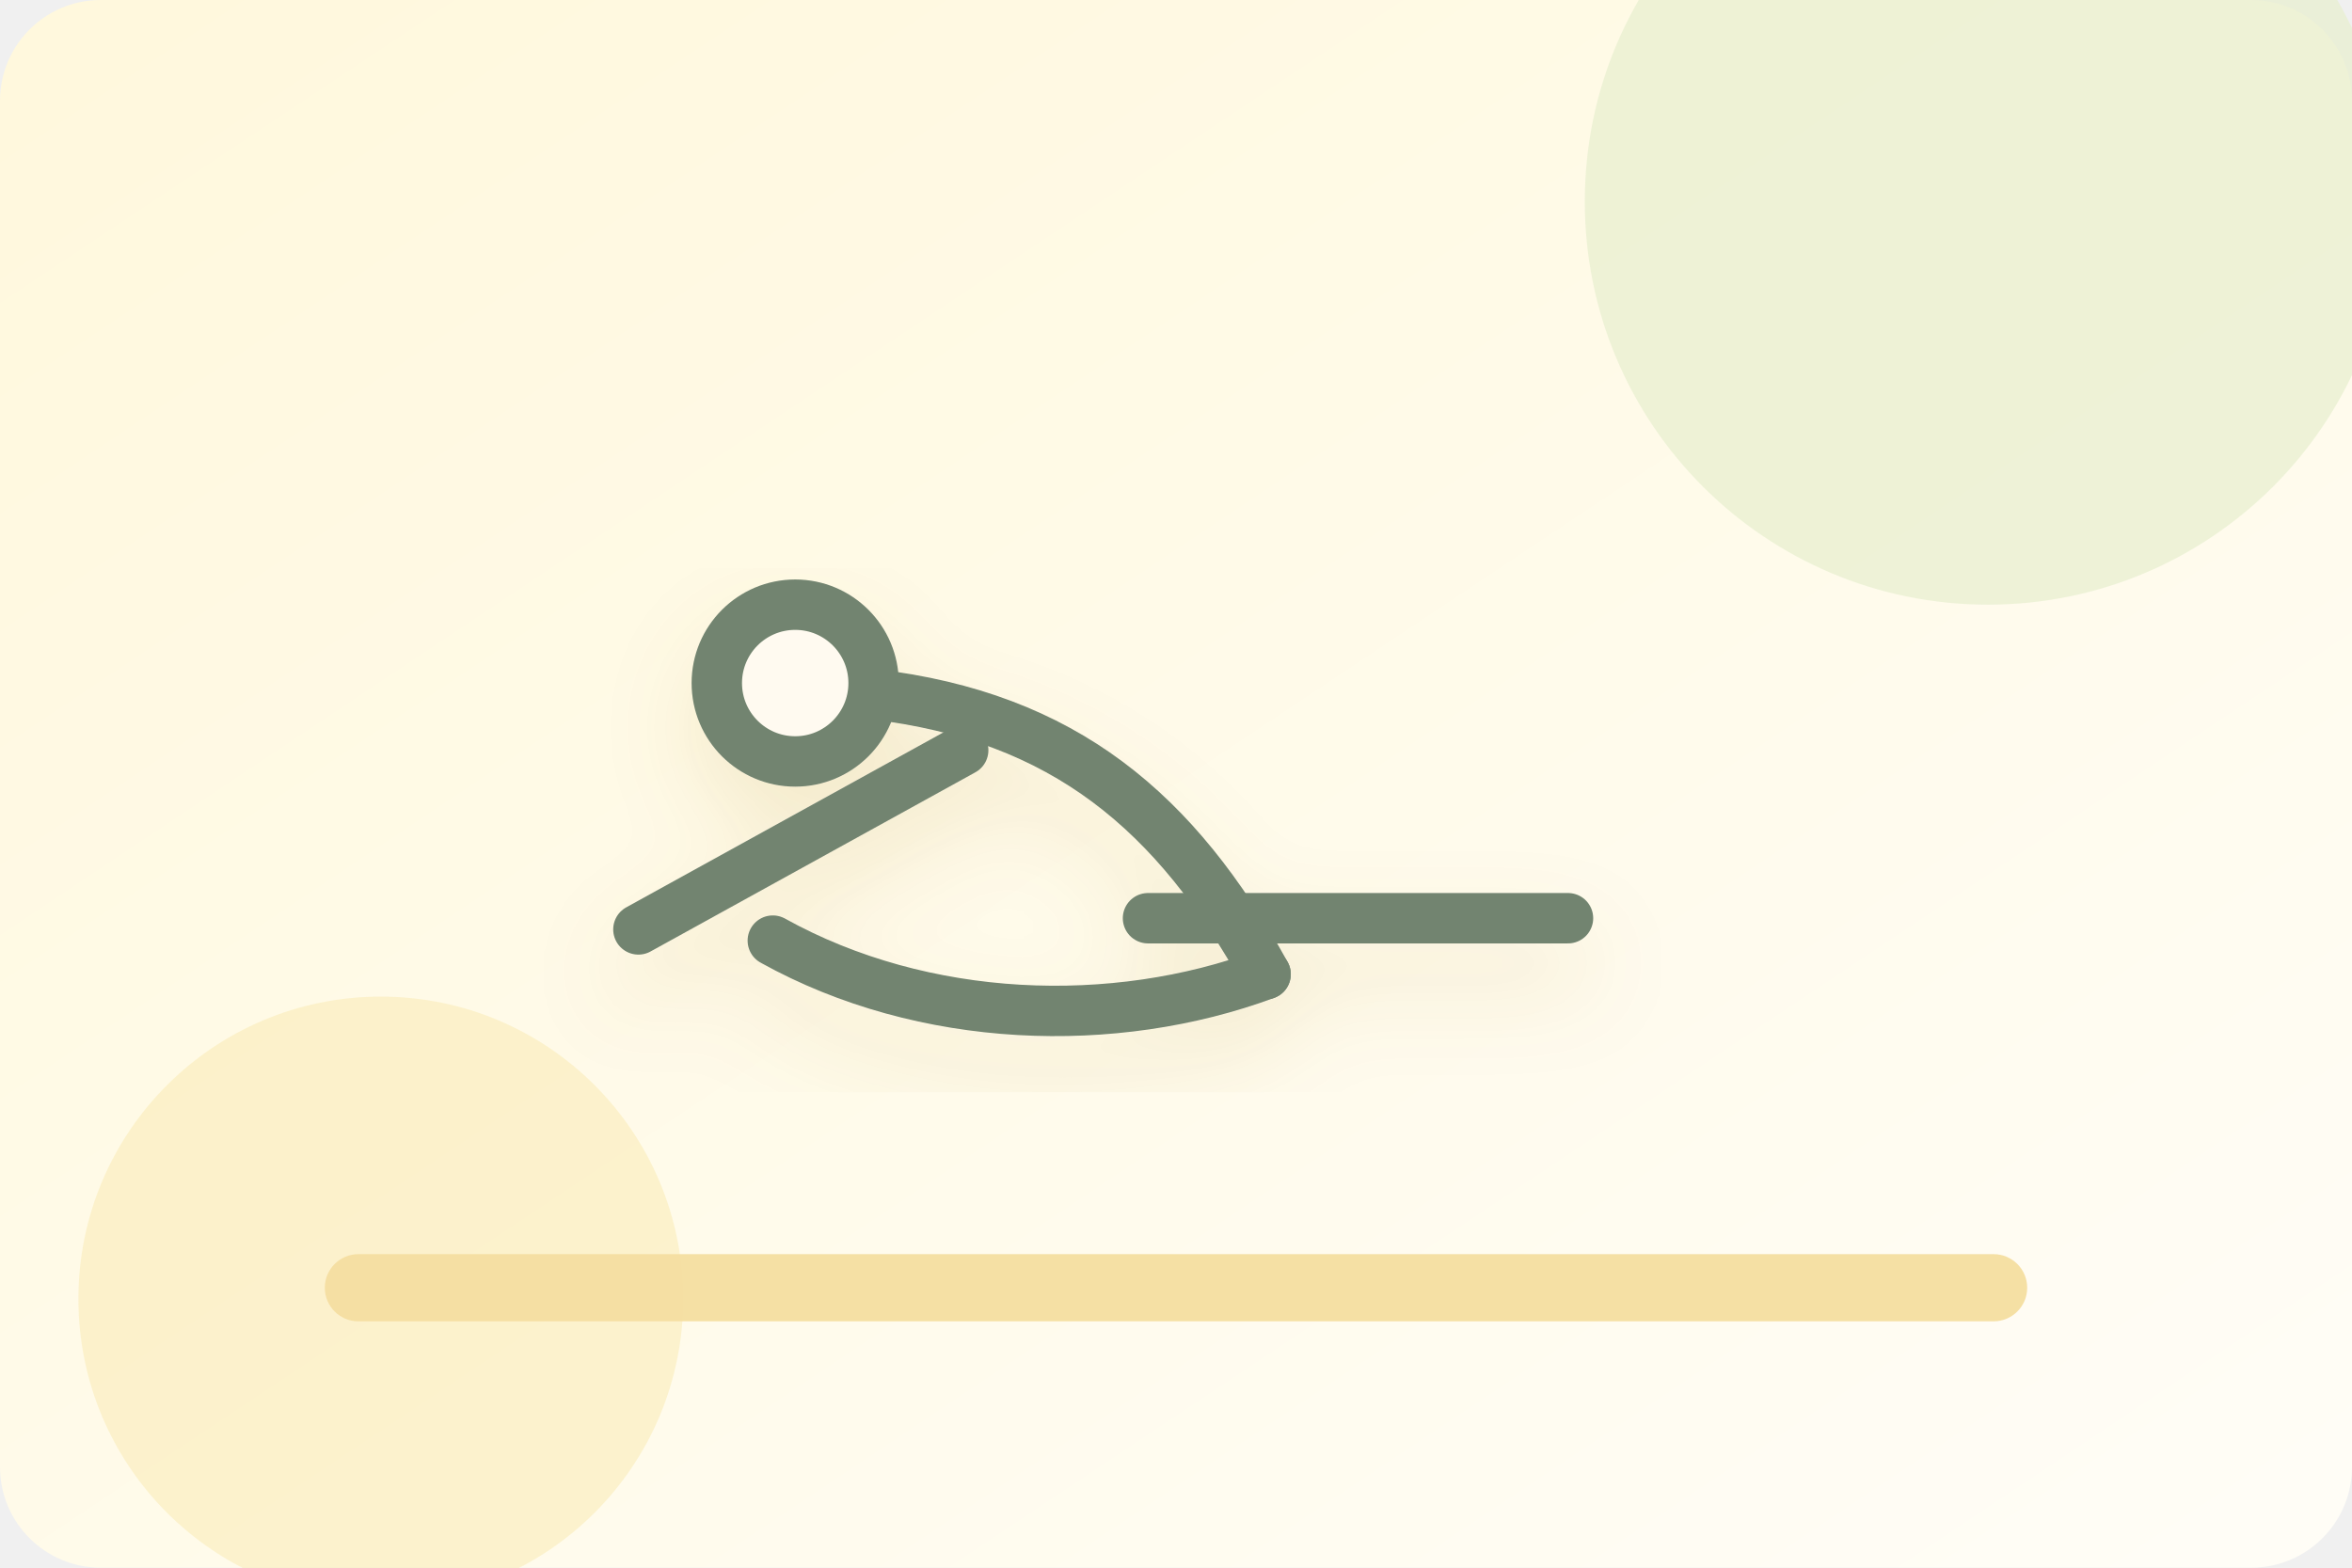
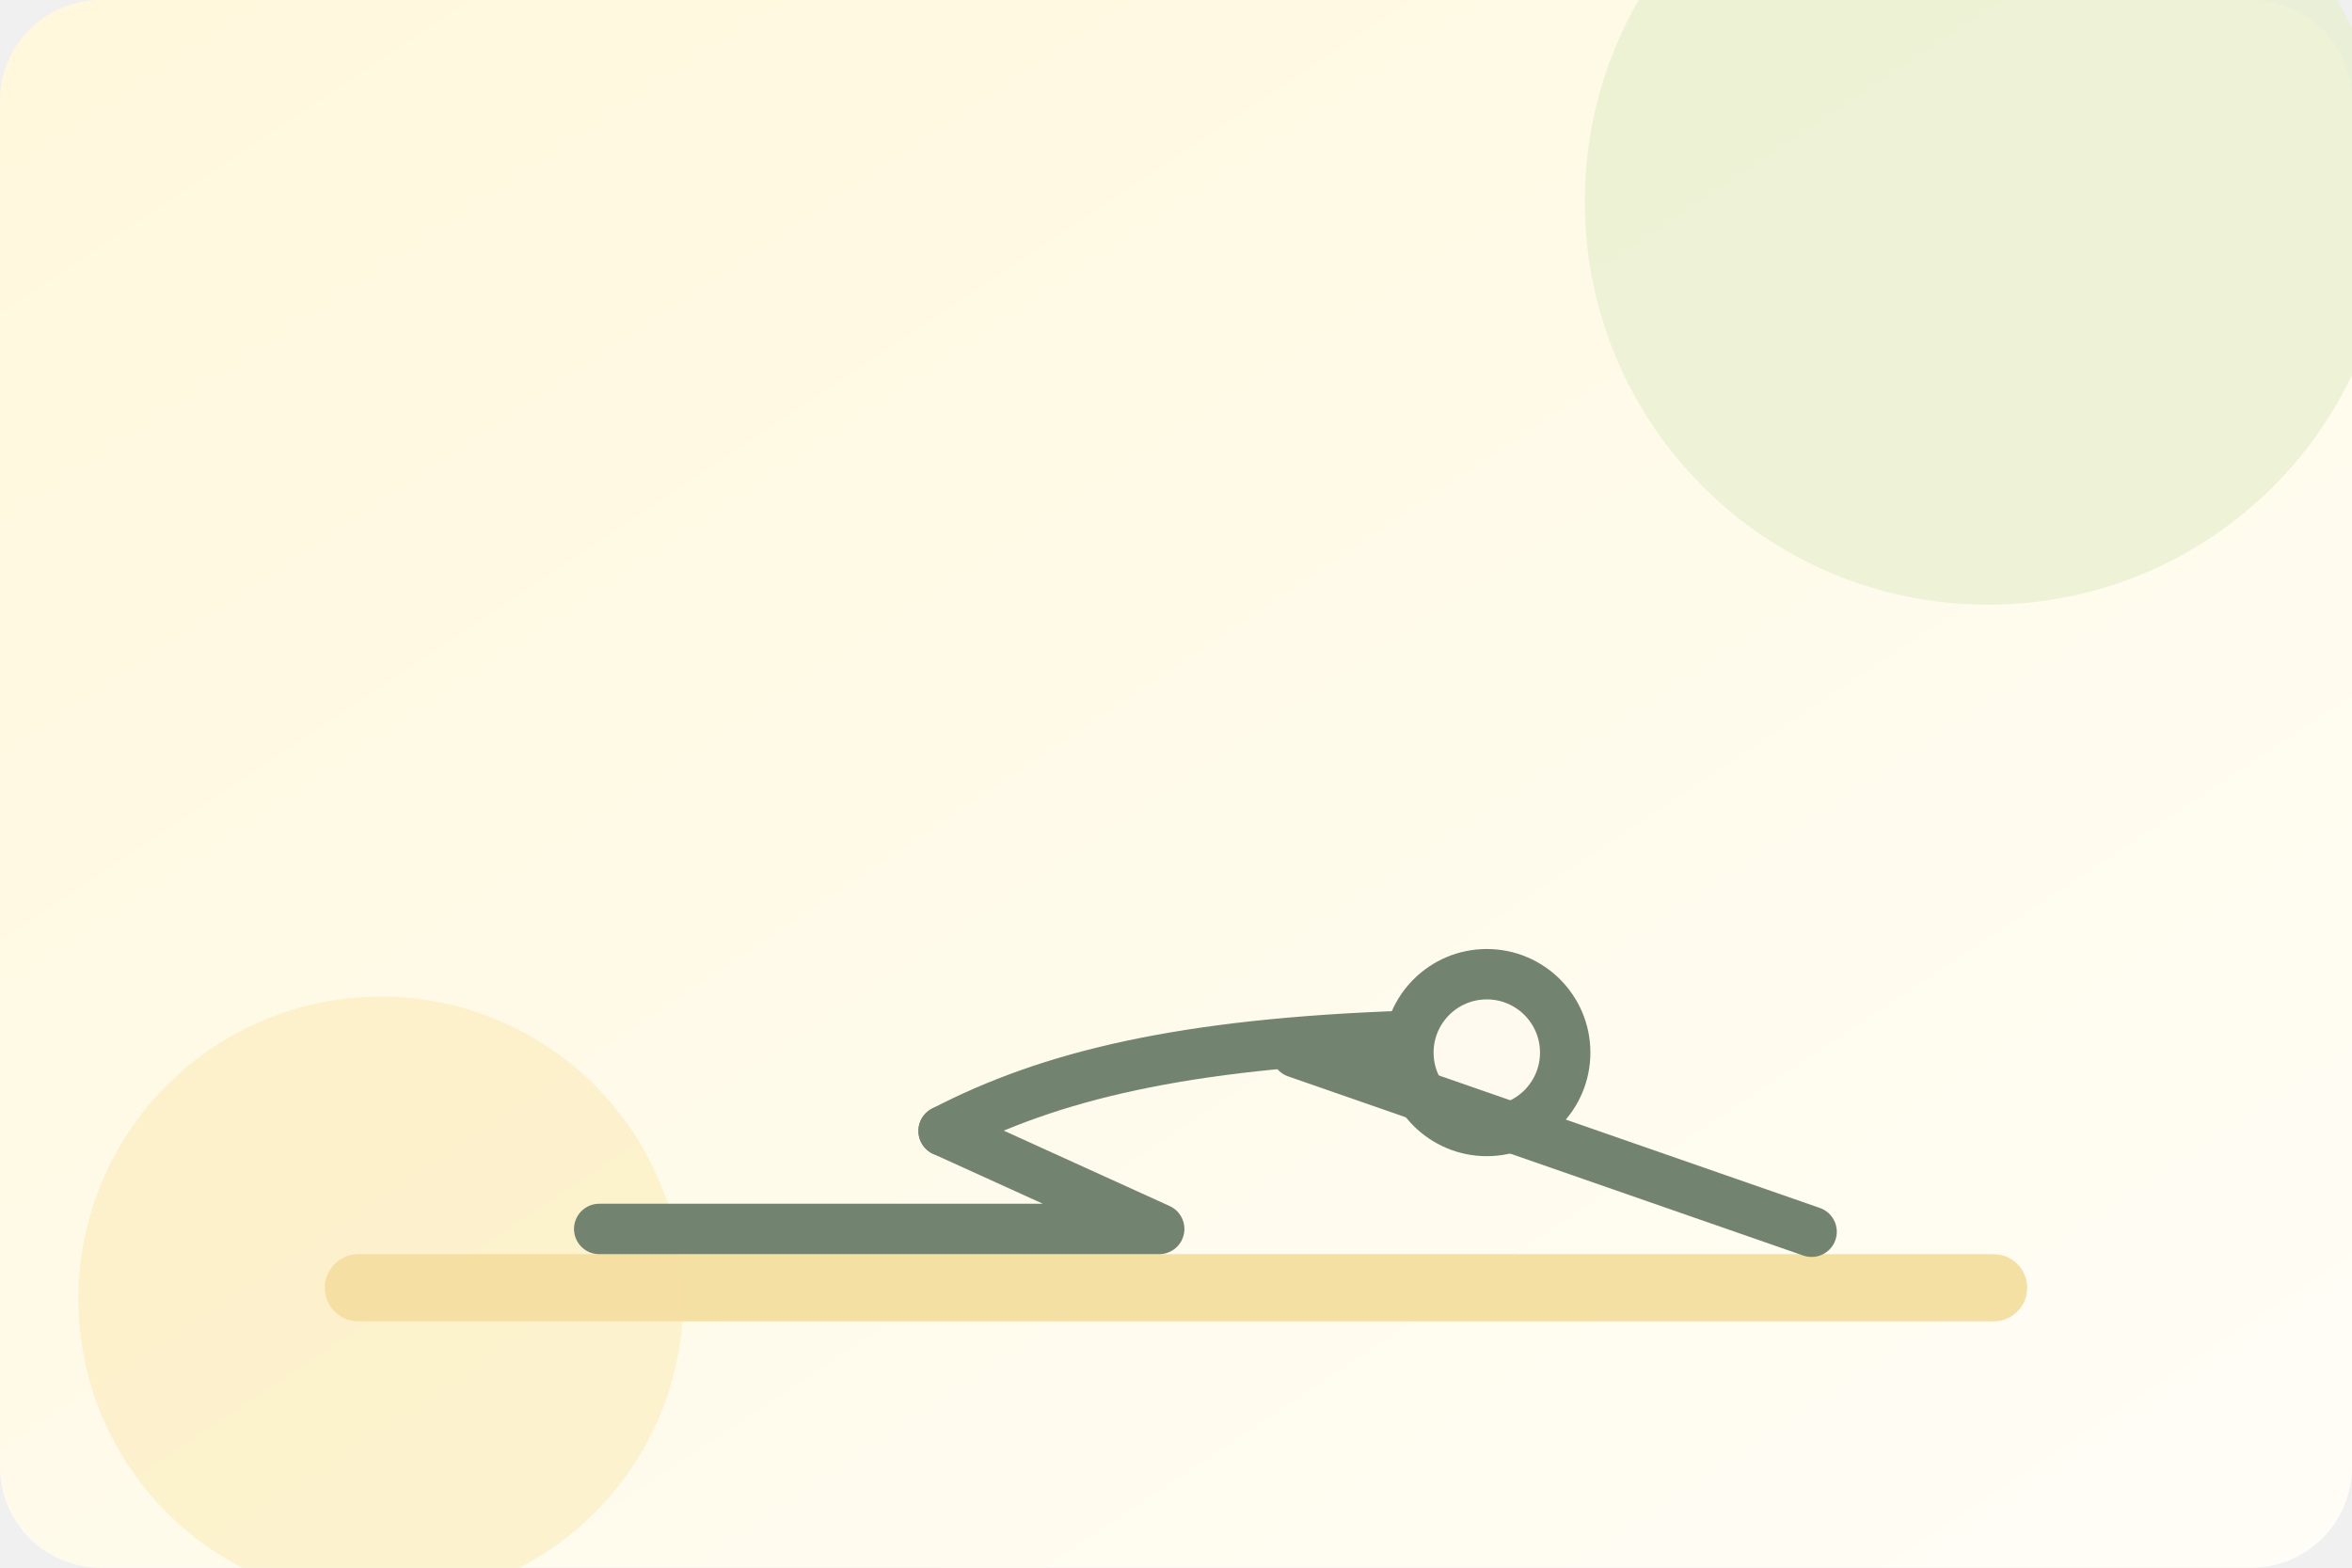
- <svg xmlns="http://www.w3.org/2000/svg" width="420" height="280" viewBox="0 0 420 280" role="img" aria-label="Balasana">
+ <svg xmlns="http://www.w3.org/2000/svg" width="420" height="280" viewBox="0 0 420 280" fill="none">
+   <g clip-path="url(#clip0_167_223)">
+     <path d="M402 0H18C8.059 0 0 8.059 0 18V262C0 271.941 8.059 280 18 280H402C411.941 280 420 271.941 420 262V18C420 8.059 411.941 0 402 0Z" fill="url(#paint0_linear_167_223)" />
+     <path opacity="0.72" d="M355 108C394.765 108 427 75.764 427 36C427 -3.764 394.765 -36 355 -36C315.235 -36 283 -3.764 283 36C283 75.764 315.235 108 355 108Z" fill="#E7EFCF" />
+     <path opacity="0.44" d="M68 286C97.823 286 122 261.823 122 232C122 202.177 97.823 178 68 178C38.177 178 14 202.177 14 232C14 261.823 38.177 286 68 286Z" fill="#F8E7A7" />
+     <path opacity="0.95" d="M356 224H64C60.686 224 58 226.686 58 230C58 233.314 60.686 236 64 236H356C359.314 236 362 233.314 362 230C362 226.686 359.314 224 356 224Z" fill="#F5DEA1" />
+     <path d="M265.5 202C257.768 202 251.5 195.732 251.5 188C251.5 180.268 257.768 174 265.5 174C273.232 174 279.5 180.268 279.5 188C279.5 195.732 273.232 202 265.5 202Z" fill="#FFFAF0" stroke="#72846F" stroke-width="9" stroke-linecap="round" stroke-linejoin="round" />
+     <path d="M251.5 185C211.186 186.36 187.471 192.14 168.5 202" stroke="#72846F" stroke-width="9" stroke-linecap="round" stroke-linejoin="round" />
+     <path d="M231.5 188L323.5 220" stroke="#72846F" stroke-width="9" stroke-linecap="round" stroke-linejoin="round" />
+     <path d="M168.5 202L207 219.5H107" stroke="#72846F" stroke-width="9" stroke-linecap="round" stroke-linejoin="round" />
+   </g>
  <defs>
-     <linearGradient id="bg" x1="0" y1="0" x2="1" y2="1">
-       <stop offset="0" stop-color="#fff8dc" />
-       <stop offset="1" stop-color="#fffdf7" />
+     <linearGradient id="paint0_linear_167_223" x1="0" y1="0" x2="258.462" y2="387.692" gradientUnits="userSpaceOnUse">
+       <stop stop-color="#FFF8DC" />
+       <stop offset="1" stop-color="#FFFDF7" />
    </linearGradient>
-     <filter id="softShadow" x="-20%" y="-20%" width="140%" height="140%">
-       <feDropShadow dx="0" dy="8" stdDeviation="8" flood-color="#a57a24" flood-opacity="0.12" />
-     </filter>
+     <clipPath id="clip0_167_223">
+       <rect width="420" height="280" fill="white" />
+     </clipPath>
  </defs>
-   <rect width="420" height="280" rx="18" fill="url(#bg)" />
-   <circle cx="355" cy="36" r="72" fill="#e7efcf" opacity="0.72" />
-   <circle cx="68" cy="232" r="54" fill="#f8e7a7" opacity="0.44" />
-   <rect x="58" y="224" width="304" height="12" rx="6" fill="#f5dea1" opacity="0.95" />
-   <g filter="url(#softShadow)">
-     <g stroke="#72846f" stroke-width="9" stroke-linecap="round" stroke-linejoin="round" fill="none">
-       <circle cx="142" cy="122" r="14" fill="#fffaf0" />
-       <path d="M156 124 C190 128 210 145 226 174" />
-       <path d="M226 174 C199 184 165 183 138 168" />
-       <path d="M172 134 L114 166" />
-       <path d="M205 164 L280 164" />
-     </g>
-   </g>
</svg>
